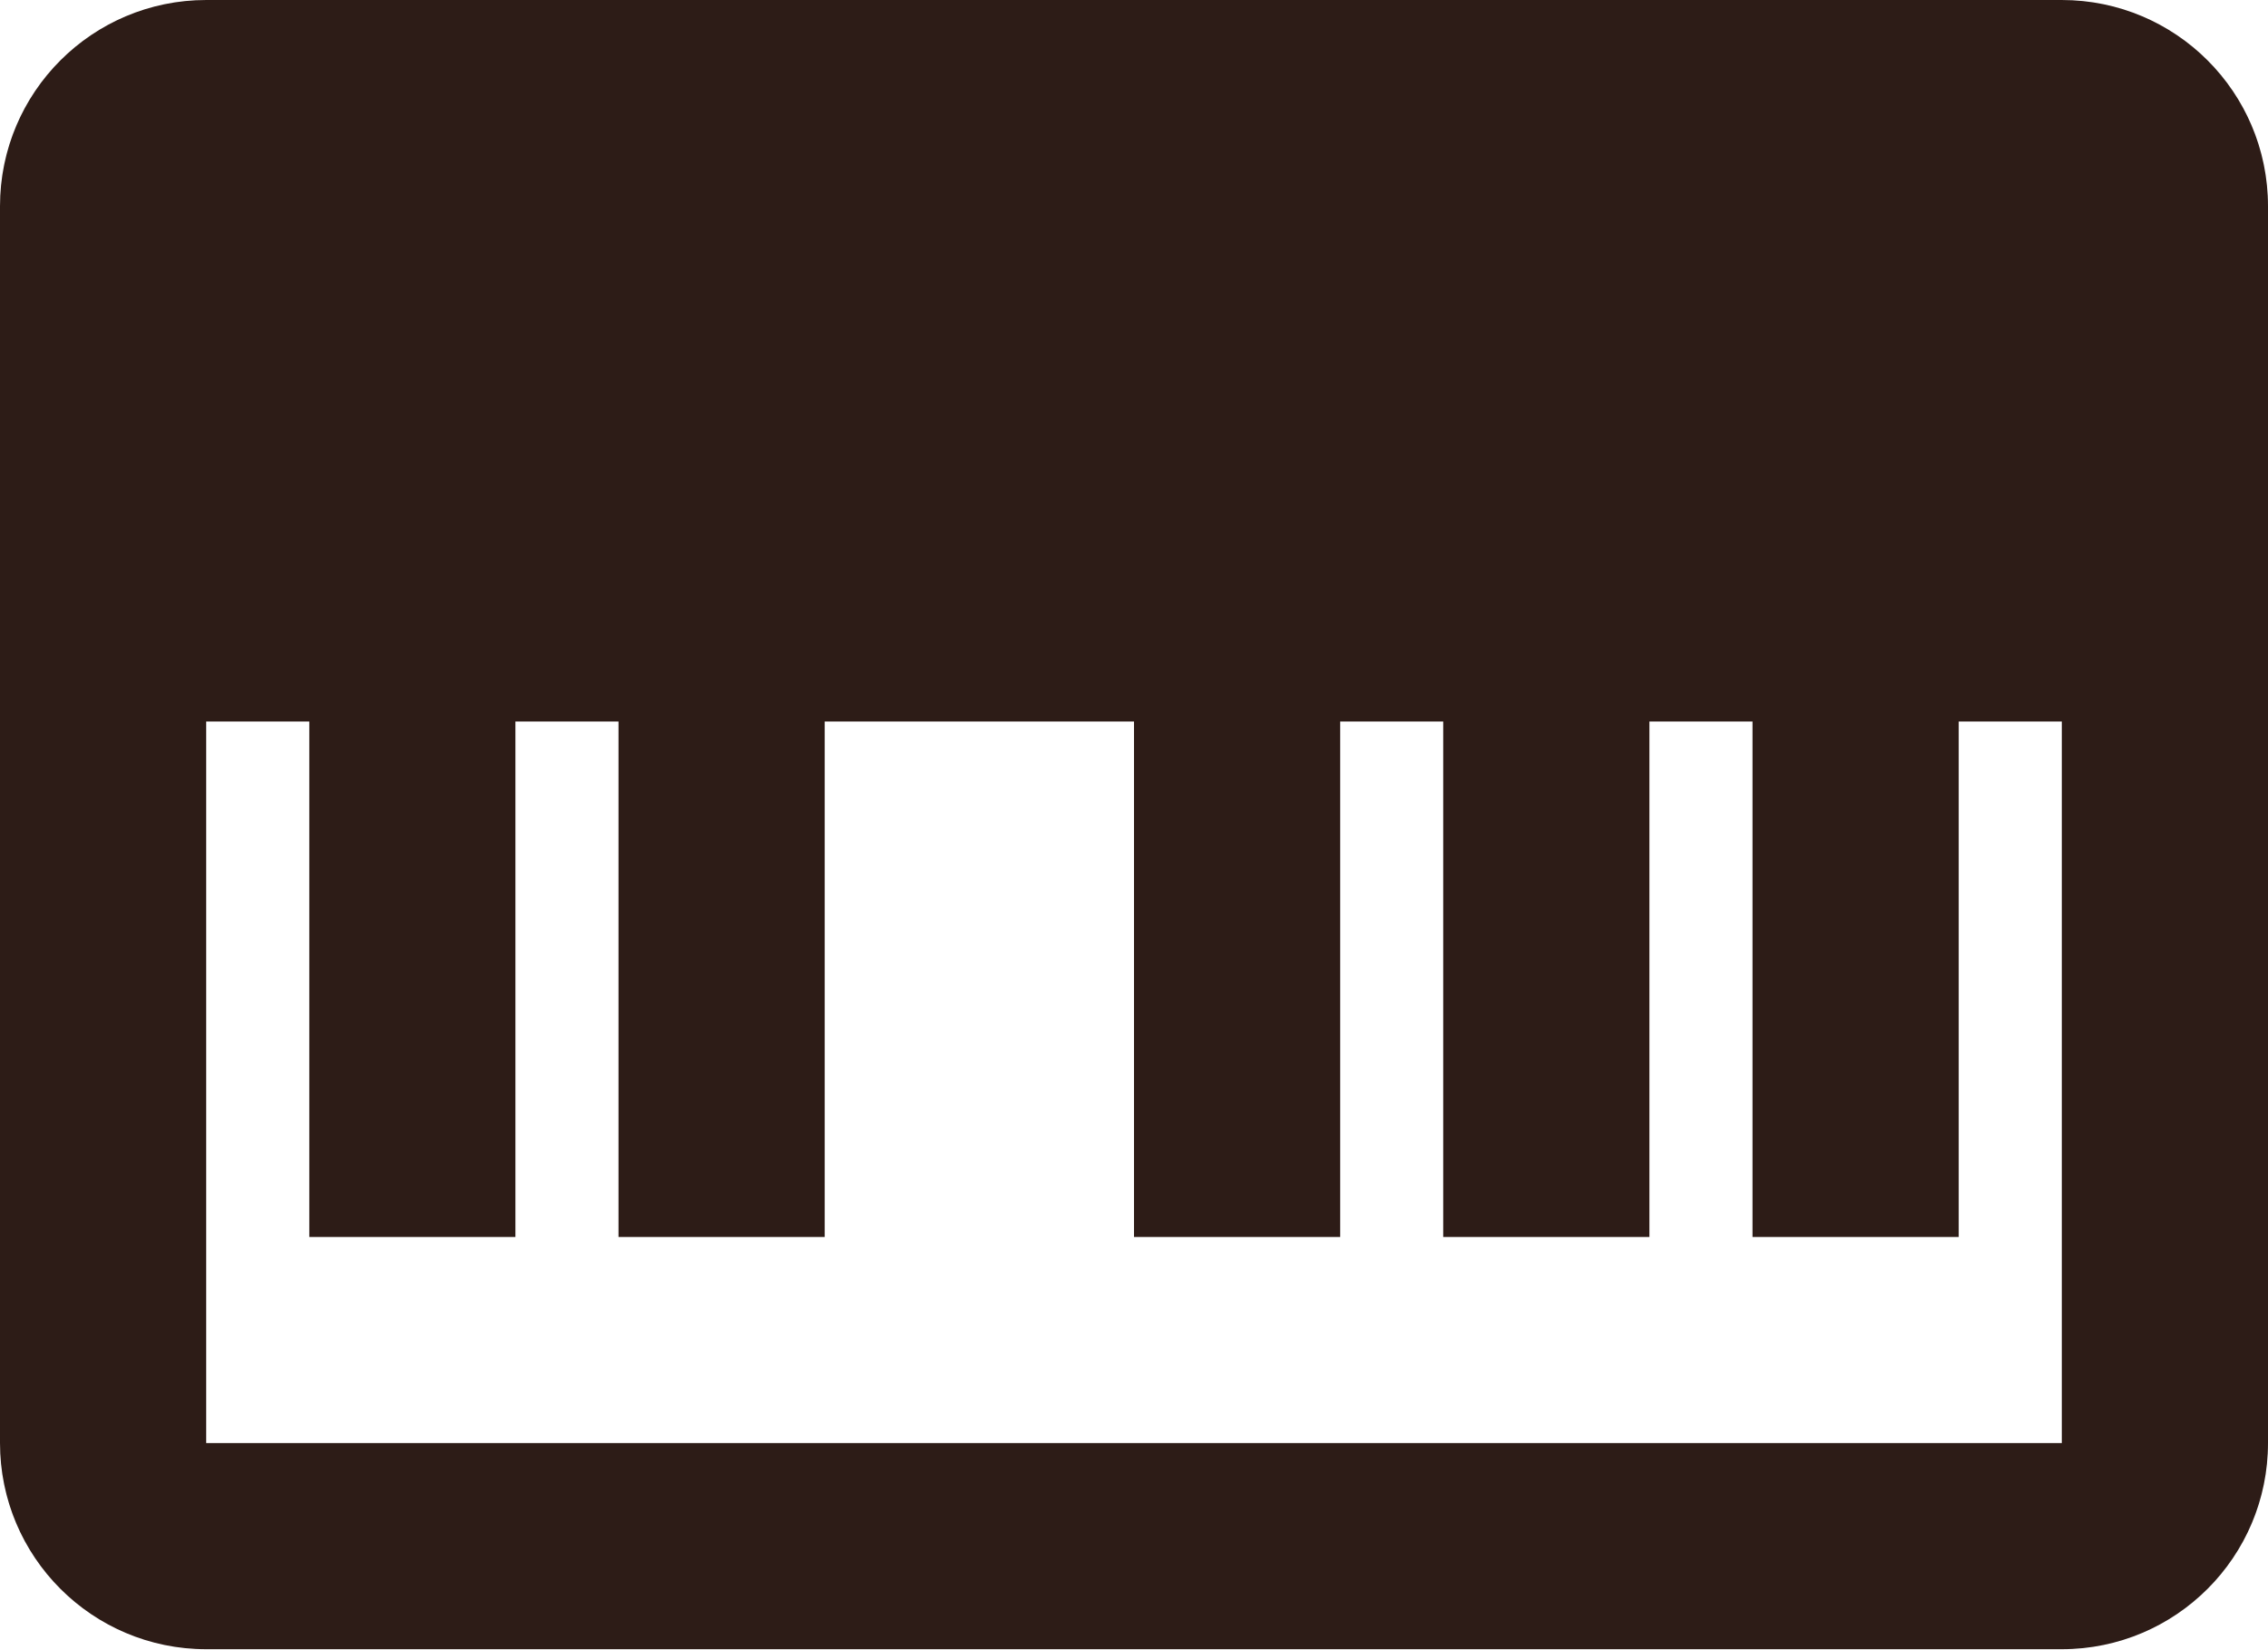
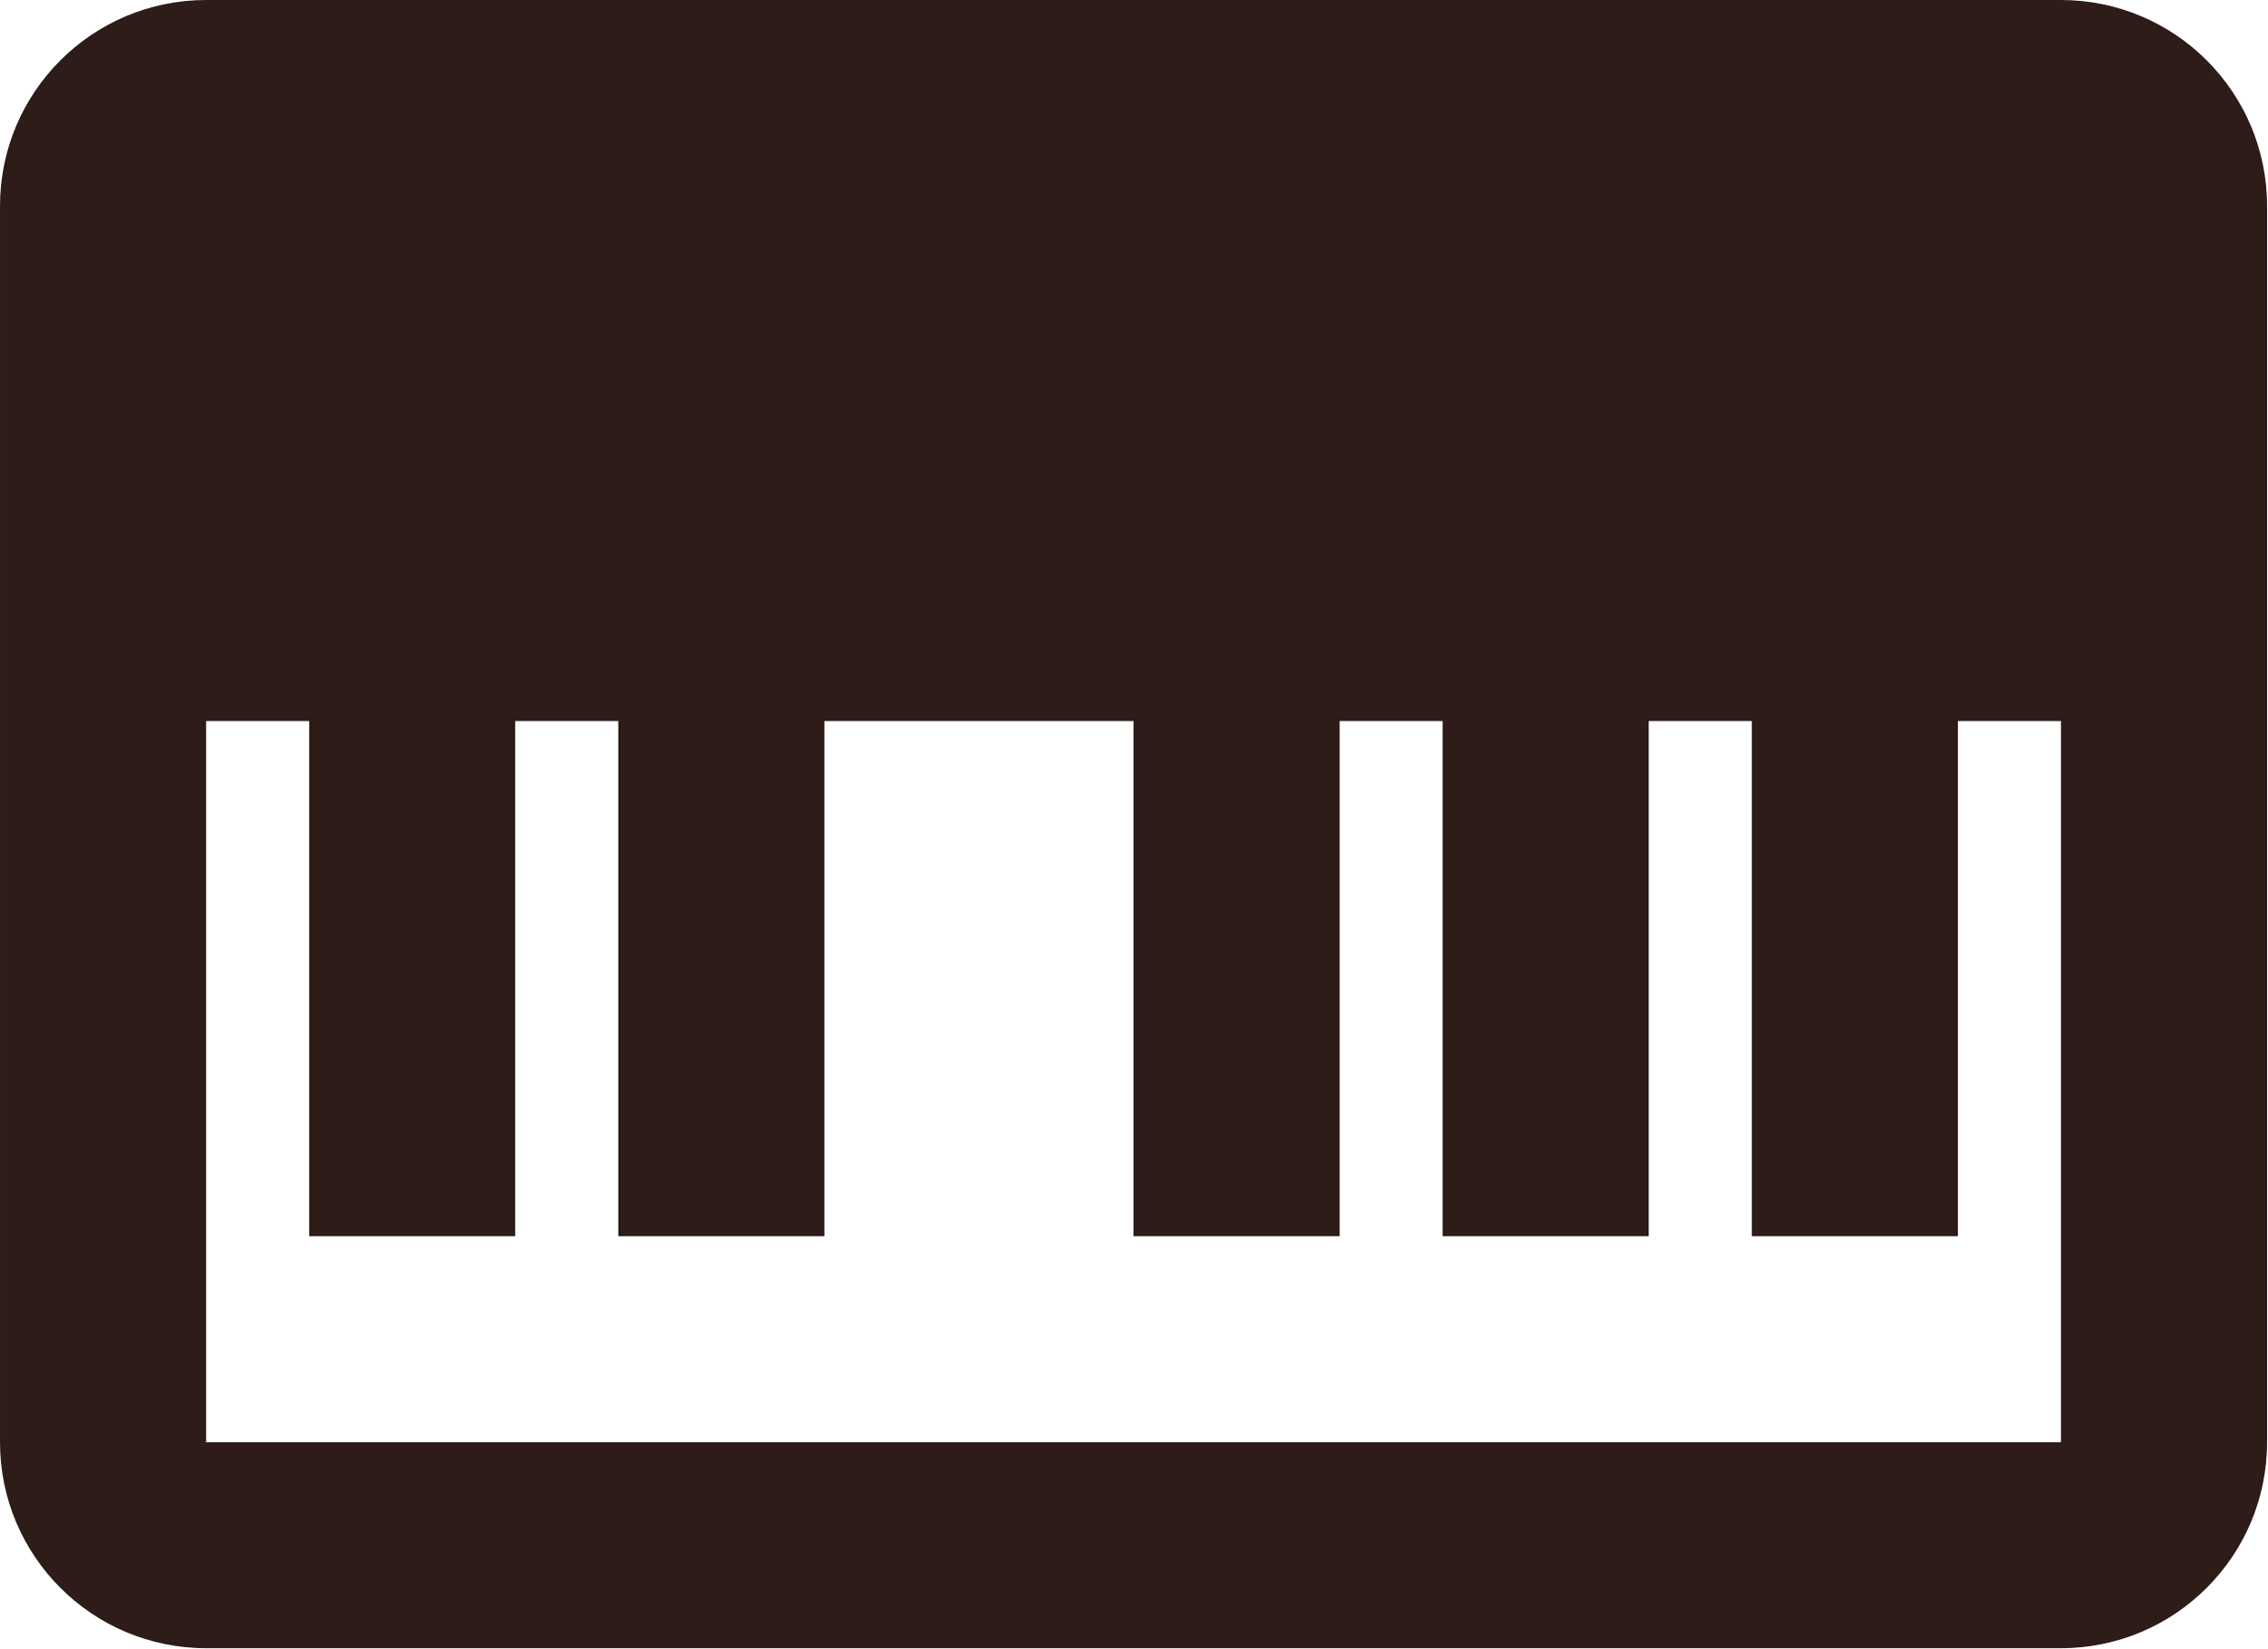
- <svg xmlns="http://www.w3.org/2000/svg" style="isolation:isolate" viewBox="284.175 766.902 26.926 19.582" width="26.926pt" height="19.582pt">
-   <path d=" M 308.653 766.902 L 286.623 766.902 C 285.271 766.902 284.175 767.998 284.175 769.35 L 284.175 784.036 C 284.175 785.388 285.271 786.484 286.623 786.484 L 308.653 786.484 C 310.005 786.484 311.101 785.388 311.101 784.036 L 311.101 769.35 C 311.101 767.998 310.005 766.902 308.653 766.902 Z  M 308.653 784.036 L 286.623 784.036 L 286.623 775.469 L 287.847 775.469 L 287.847 781.589 L 290.294 781.589 L 290.294 775.469 L 291.518 775.469 L 291.518 781.589 L 293.966 781.589 L 293.966 775.469 L 297.638 775.469 L 297.638 781.589 L 300.086 781.589 L 300.086 775.469 L 301.309 775.469 L 301.309 781.589 L 303.757 781.589 L 303.757 775.469 L 304.981 775.469 L 304.981 781.589 L 307.429 781.589 L 307.429 775.469 L 308.653 775.469 L 308.653 784.036 Z " fill="rgb(45,28,23)" />
+ <svg xmlns="http://www.w3.org/2000/svg" style="isolation:isolate" width="35.901" height="26.109" viewBox="284.175 766.902 26.926 19.582">
+   <path fill="#2D1C17" d="M 308.653 766.902 L 286.623 766.902 C 285.271 766.902 284.175 767.998 284.175 769.35 L 284.175 784.036 C 284.175 785.388 285.271 786.484 286.623 786.484 L 308.653 786.484 C 310.005 786.484 311.101 785.388 311.101 784.036 L 311.101 769.35 C 311.101 767.998 310.005 766.902 308.653 766.902 Z M 308.653 784.036 L 286.623 784.036 L 286.623 775.469 L 287.847 775.469 L 287.847 781.589 L 290.294 781.589 L 290.294 775.469 L 291.518 775.469 L 291.518 781.589 L 293.966 781.589 L 293.966 775.469 L 297.638 775.469 L 297.638 781.589 L 300.086 781.589 L 300.086 775.469 L 301.309 775.469 L 301.309 781.589 L 303.757 781.589 L 303.757 775.469 L 304.981 775.469 L 304.981 781.589 L 307.429 781.589 L 307.429 775.469 L 308.653 775.469 L 308.653 784.036 Z" />
</svg>
